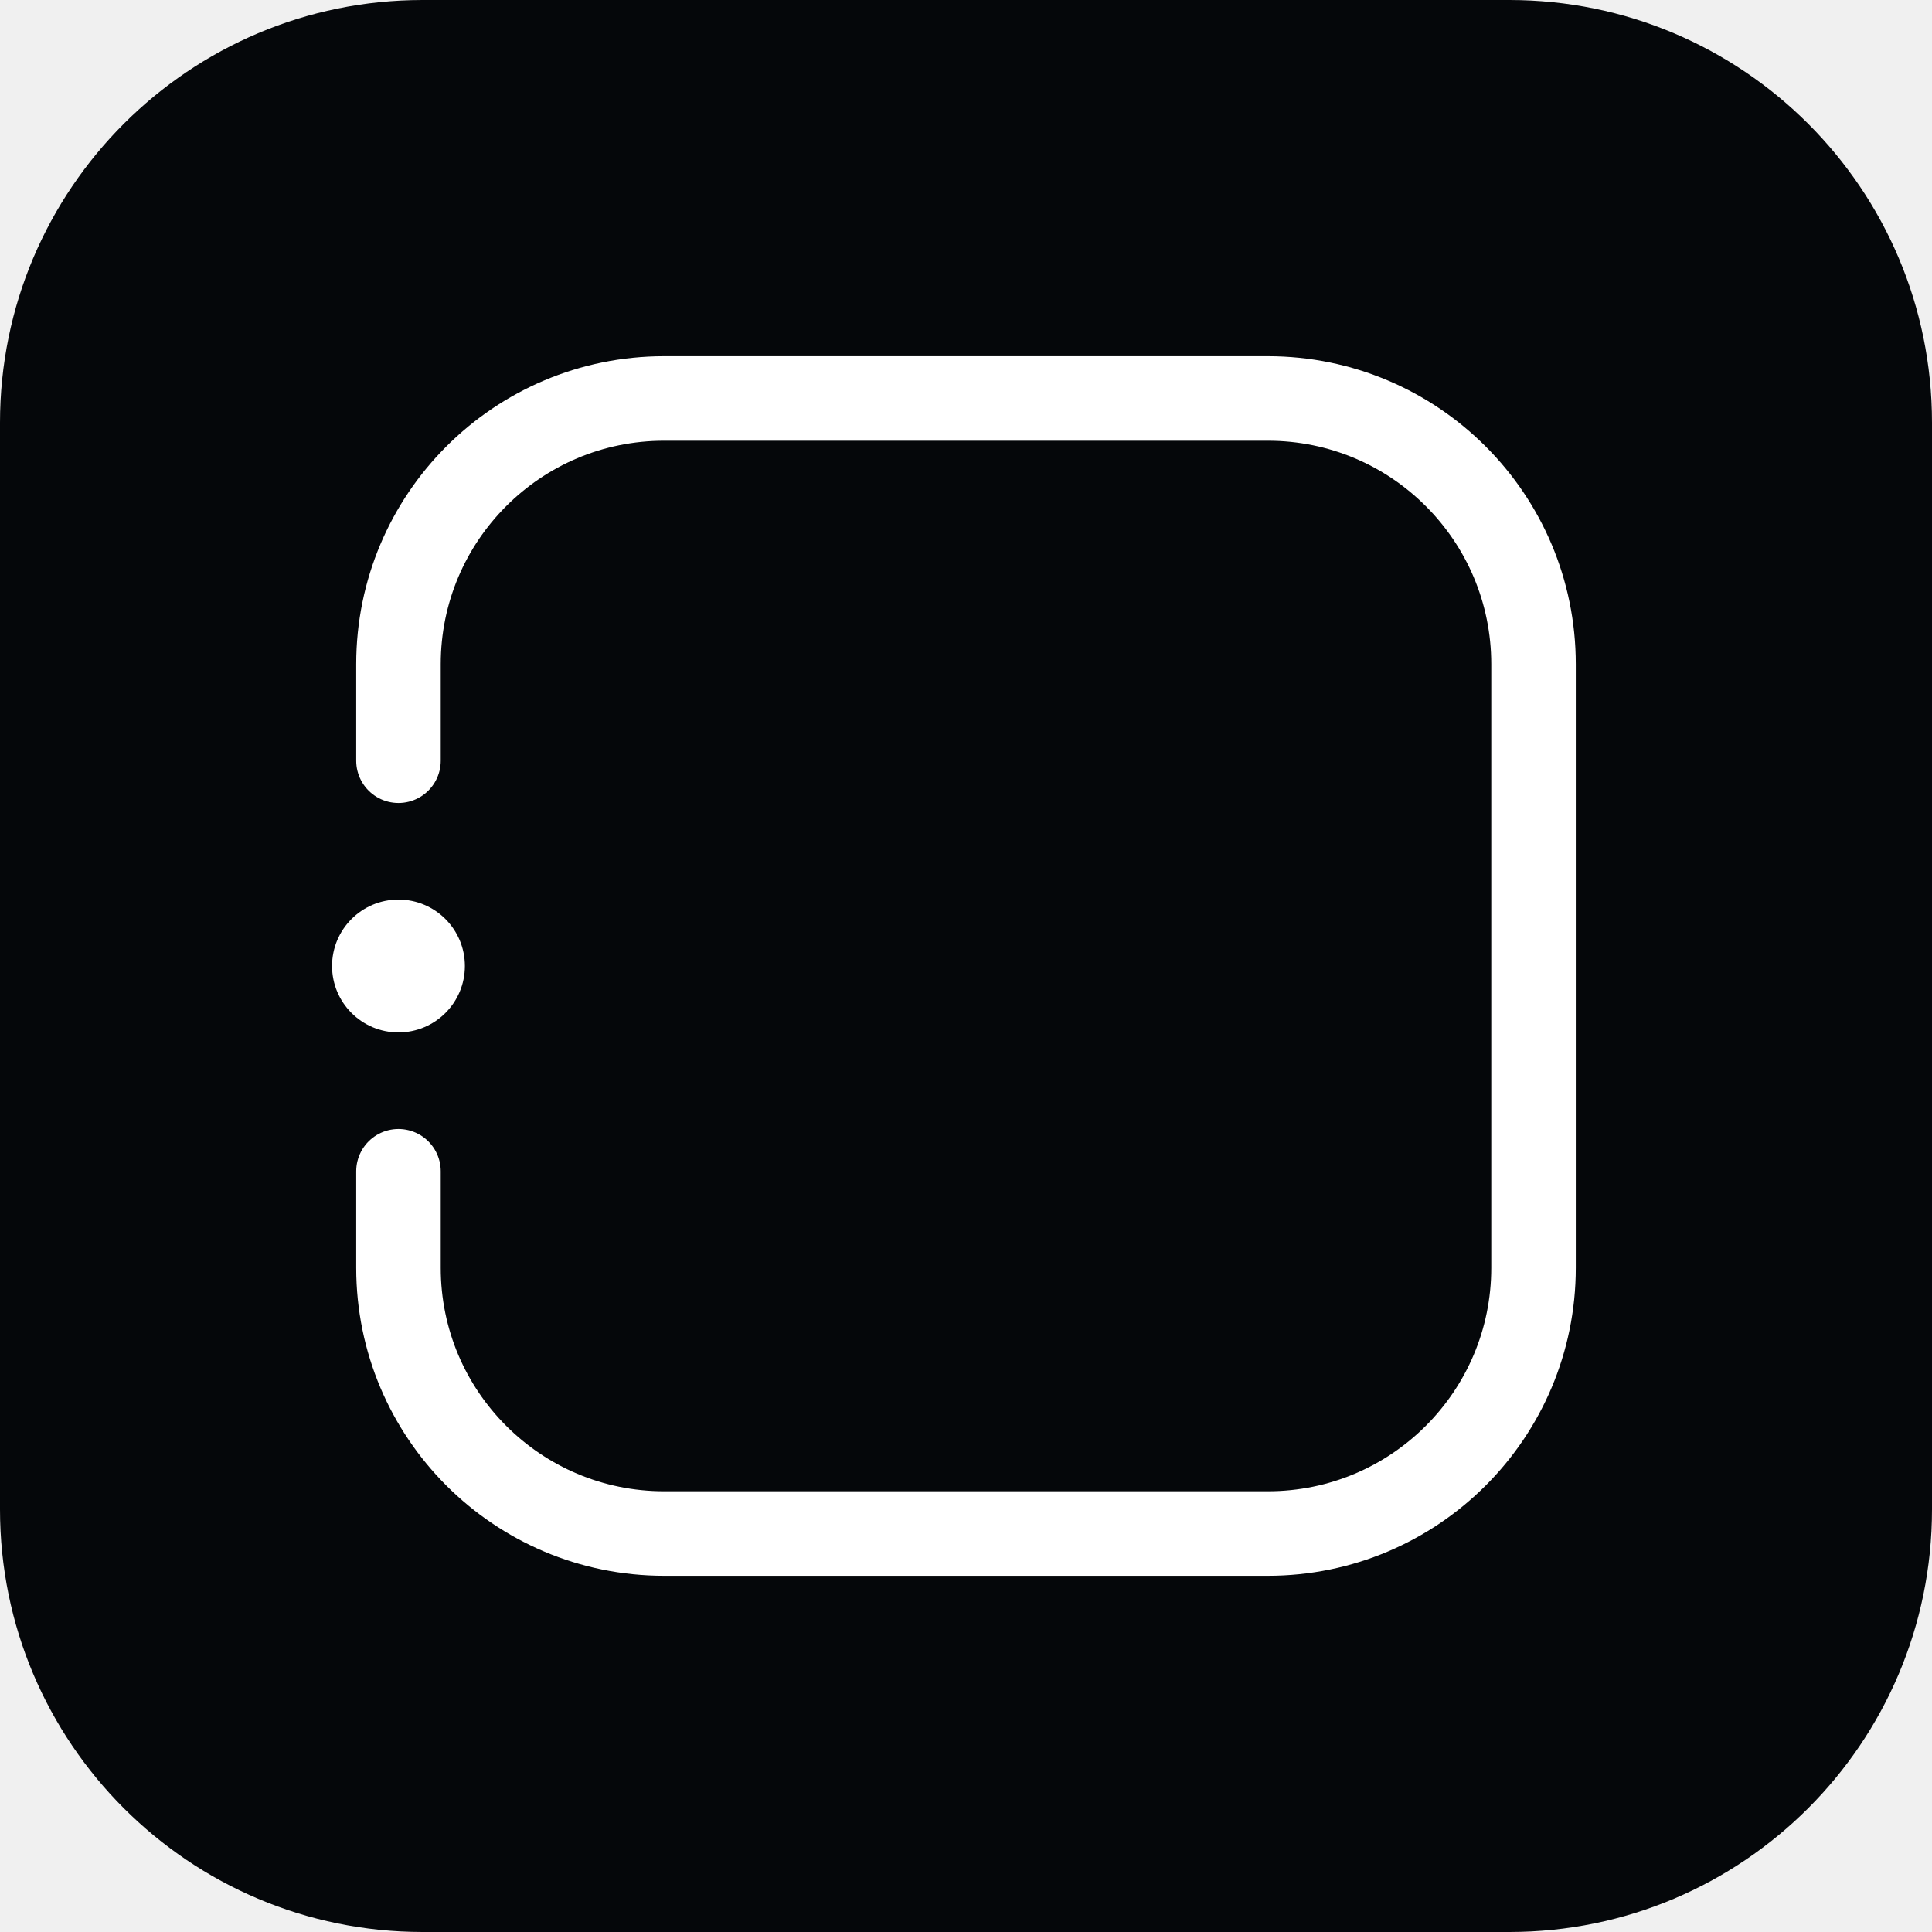
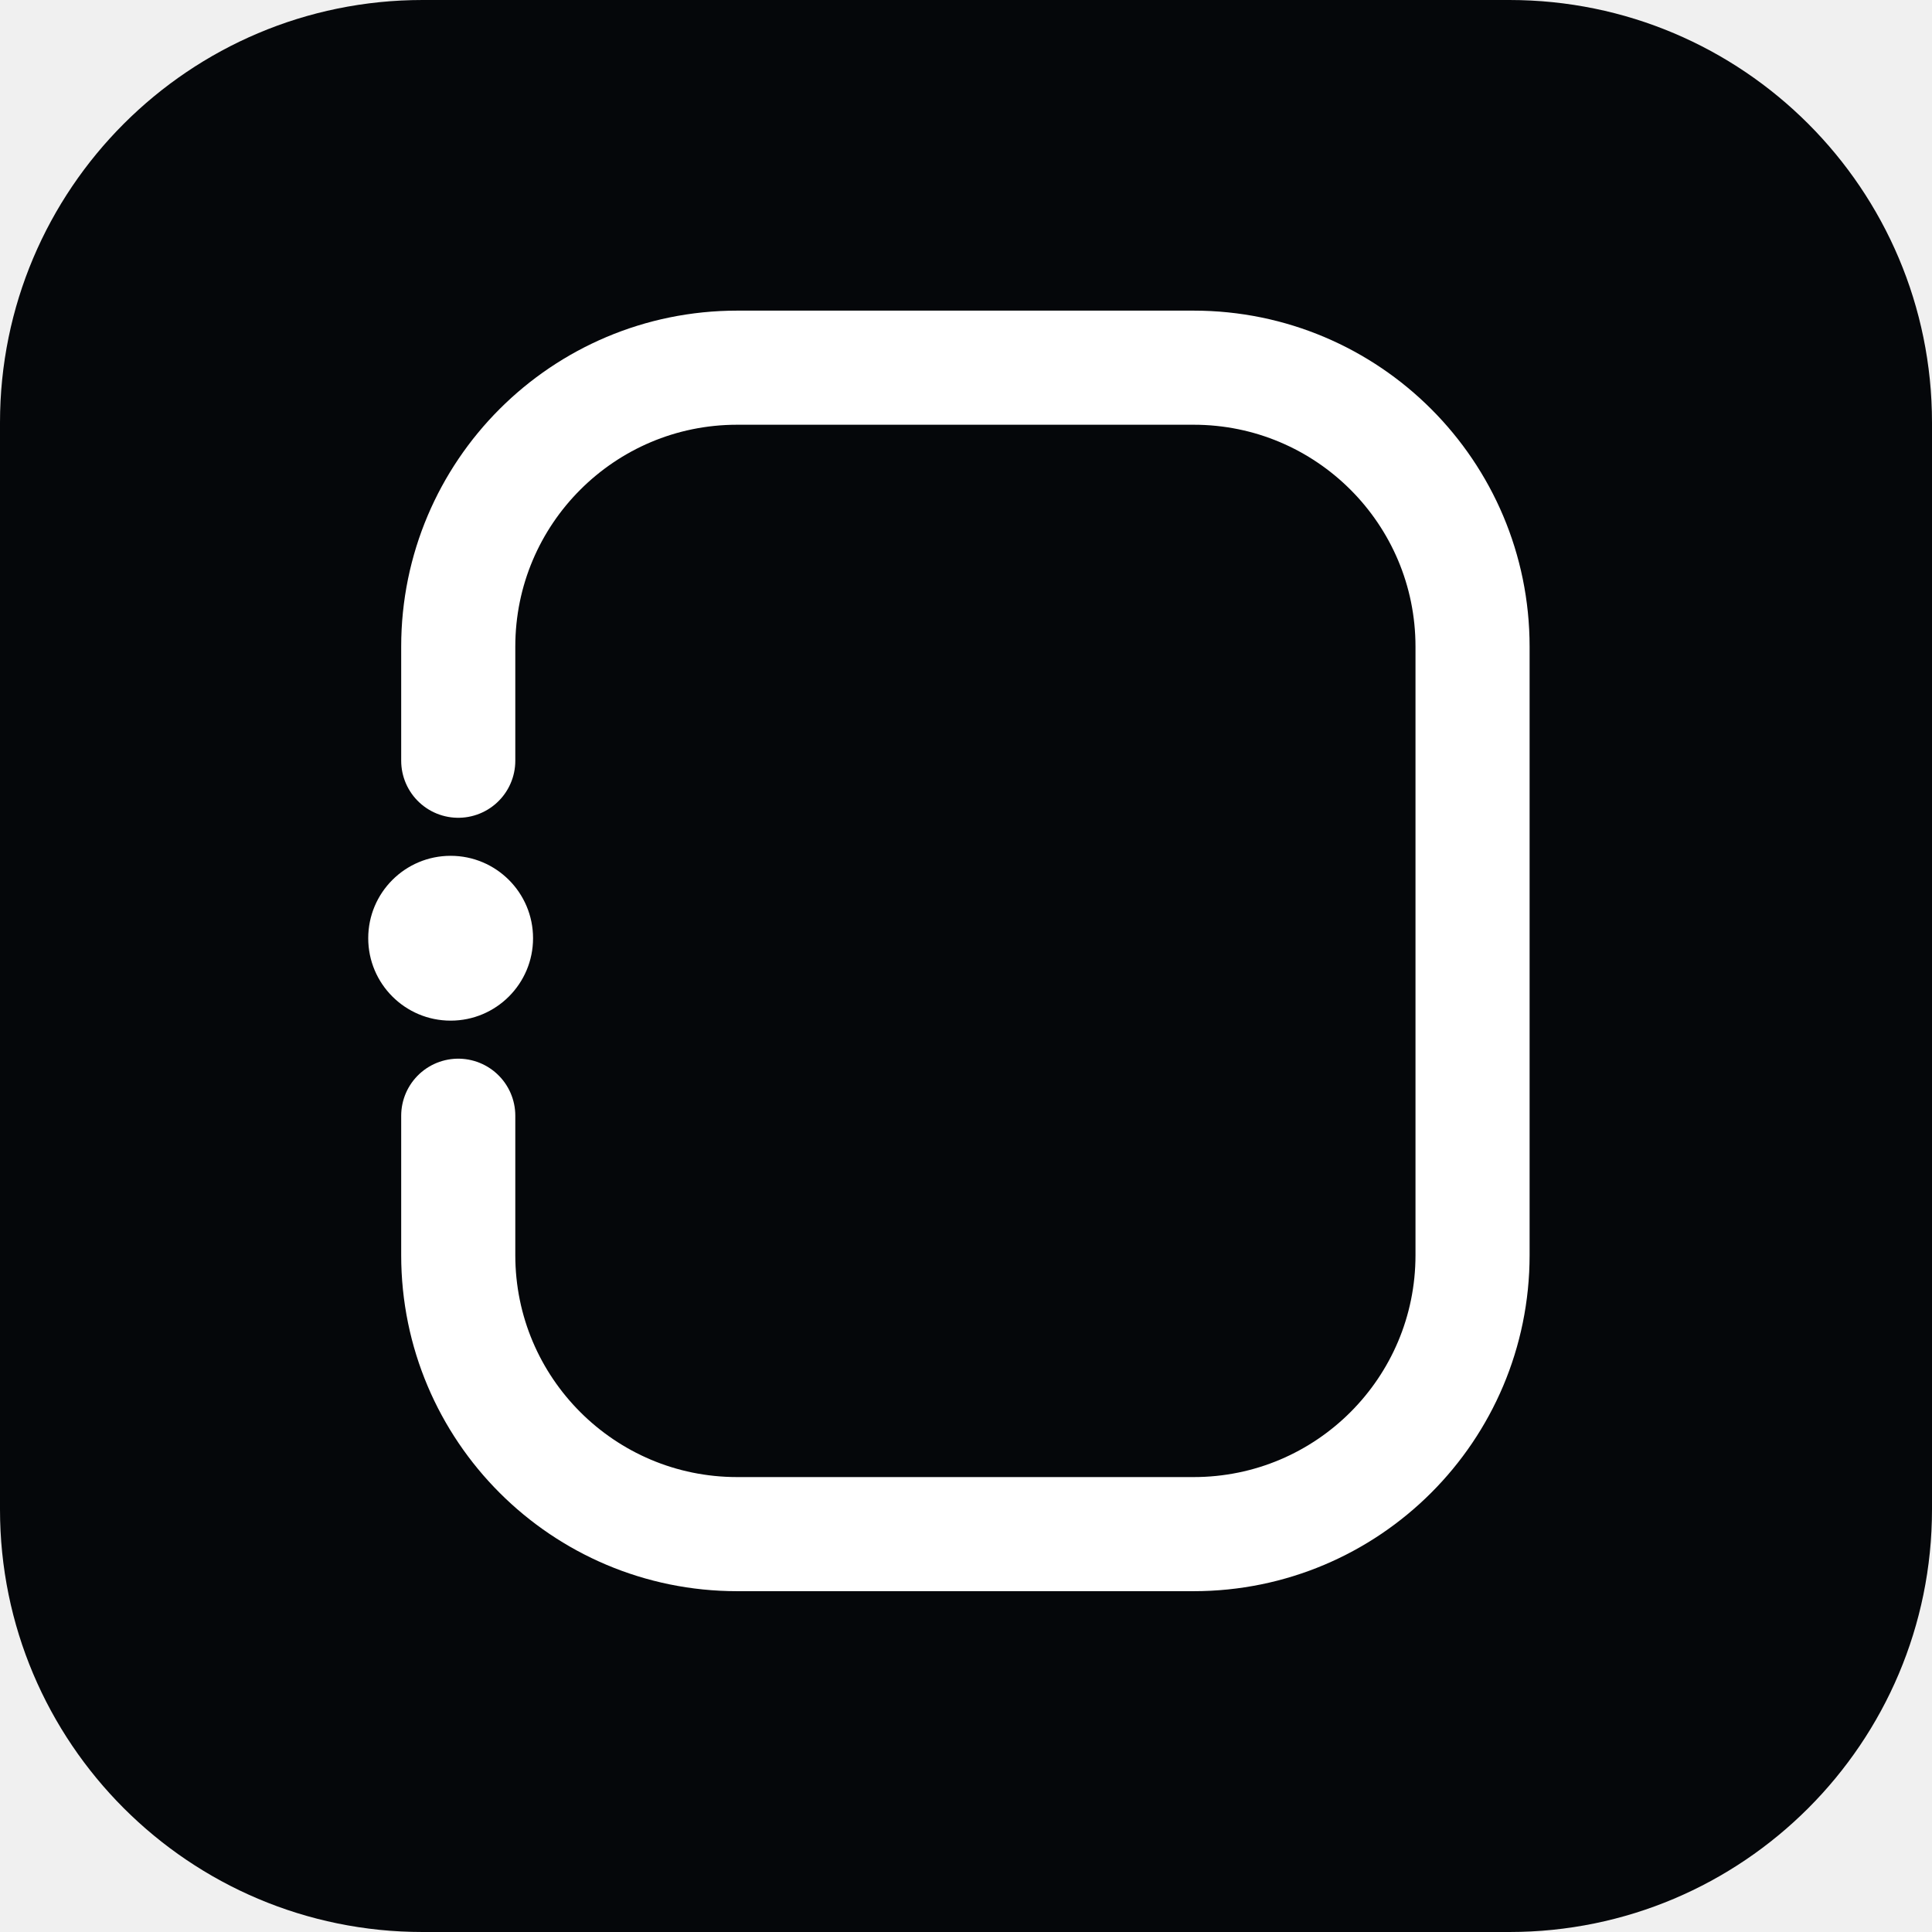
<svg xmlns="http://www.w3.org/2000/svg" viewBox="0 0 64 64">
  <rect width="64" height="64" rx="14" fill="#05070a" />
-   <g transform="translate(12 12) scale(0.4)">
-     <path d="M3 33V25A22 22 0 0 1 25 3H75A22 22 0 0 1 97 25V75A22 22 0 0 1 75 97H25A22 22 0 0 1 3 75V67" fill="none" stroke="#ffffff" stroke-width="7" stroke-linecap="round" />
-     <circle cx="3" cy="50" r="5.5" fill="#ffffff" />
+   <g transform="translate(13.5 10.5) scale(0.42)">
+     <path d="M4 35V26A22 22 0 0 1 26 4H62A22 22 0 0 1 84 26V74A22 22 0 0 1 62 96H26A22 22 0 0 1 4 74V63" fill="none" stroke="#ffffff" stroke-width="9" stroke-linecap="round" />
+     <circle cx="3.4" cy="49" r="6.5" fill="#ffffff" />
  </g>
</svg>
